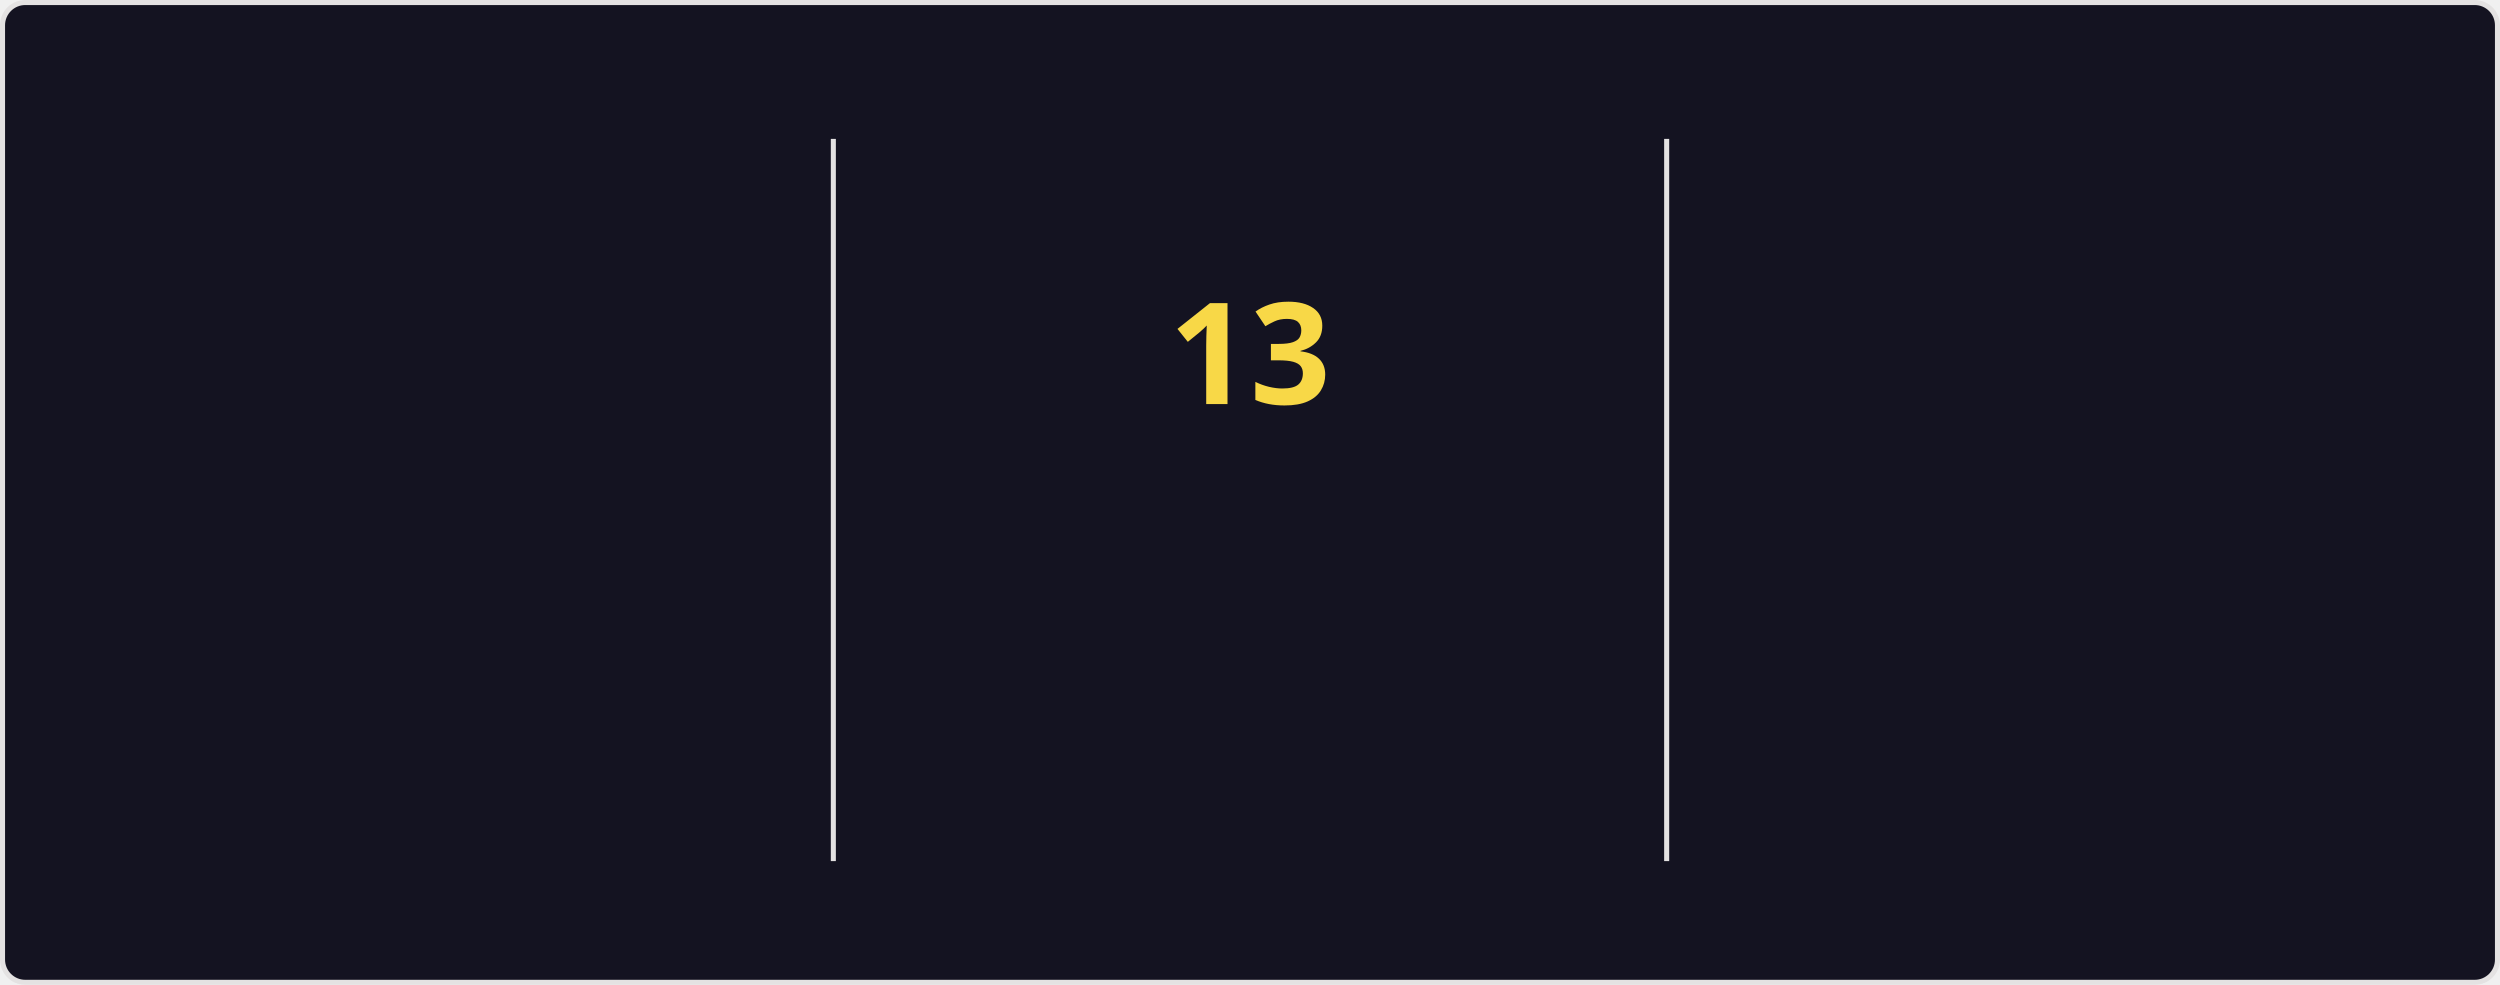
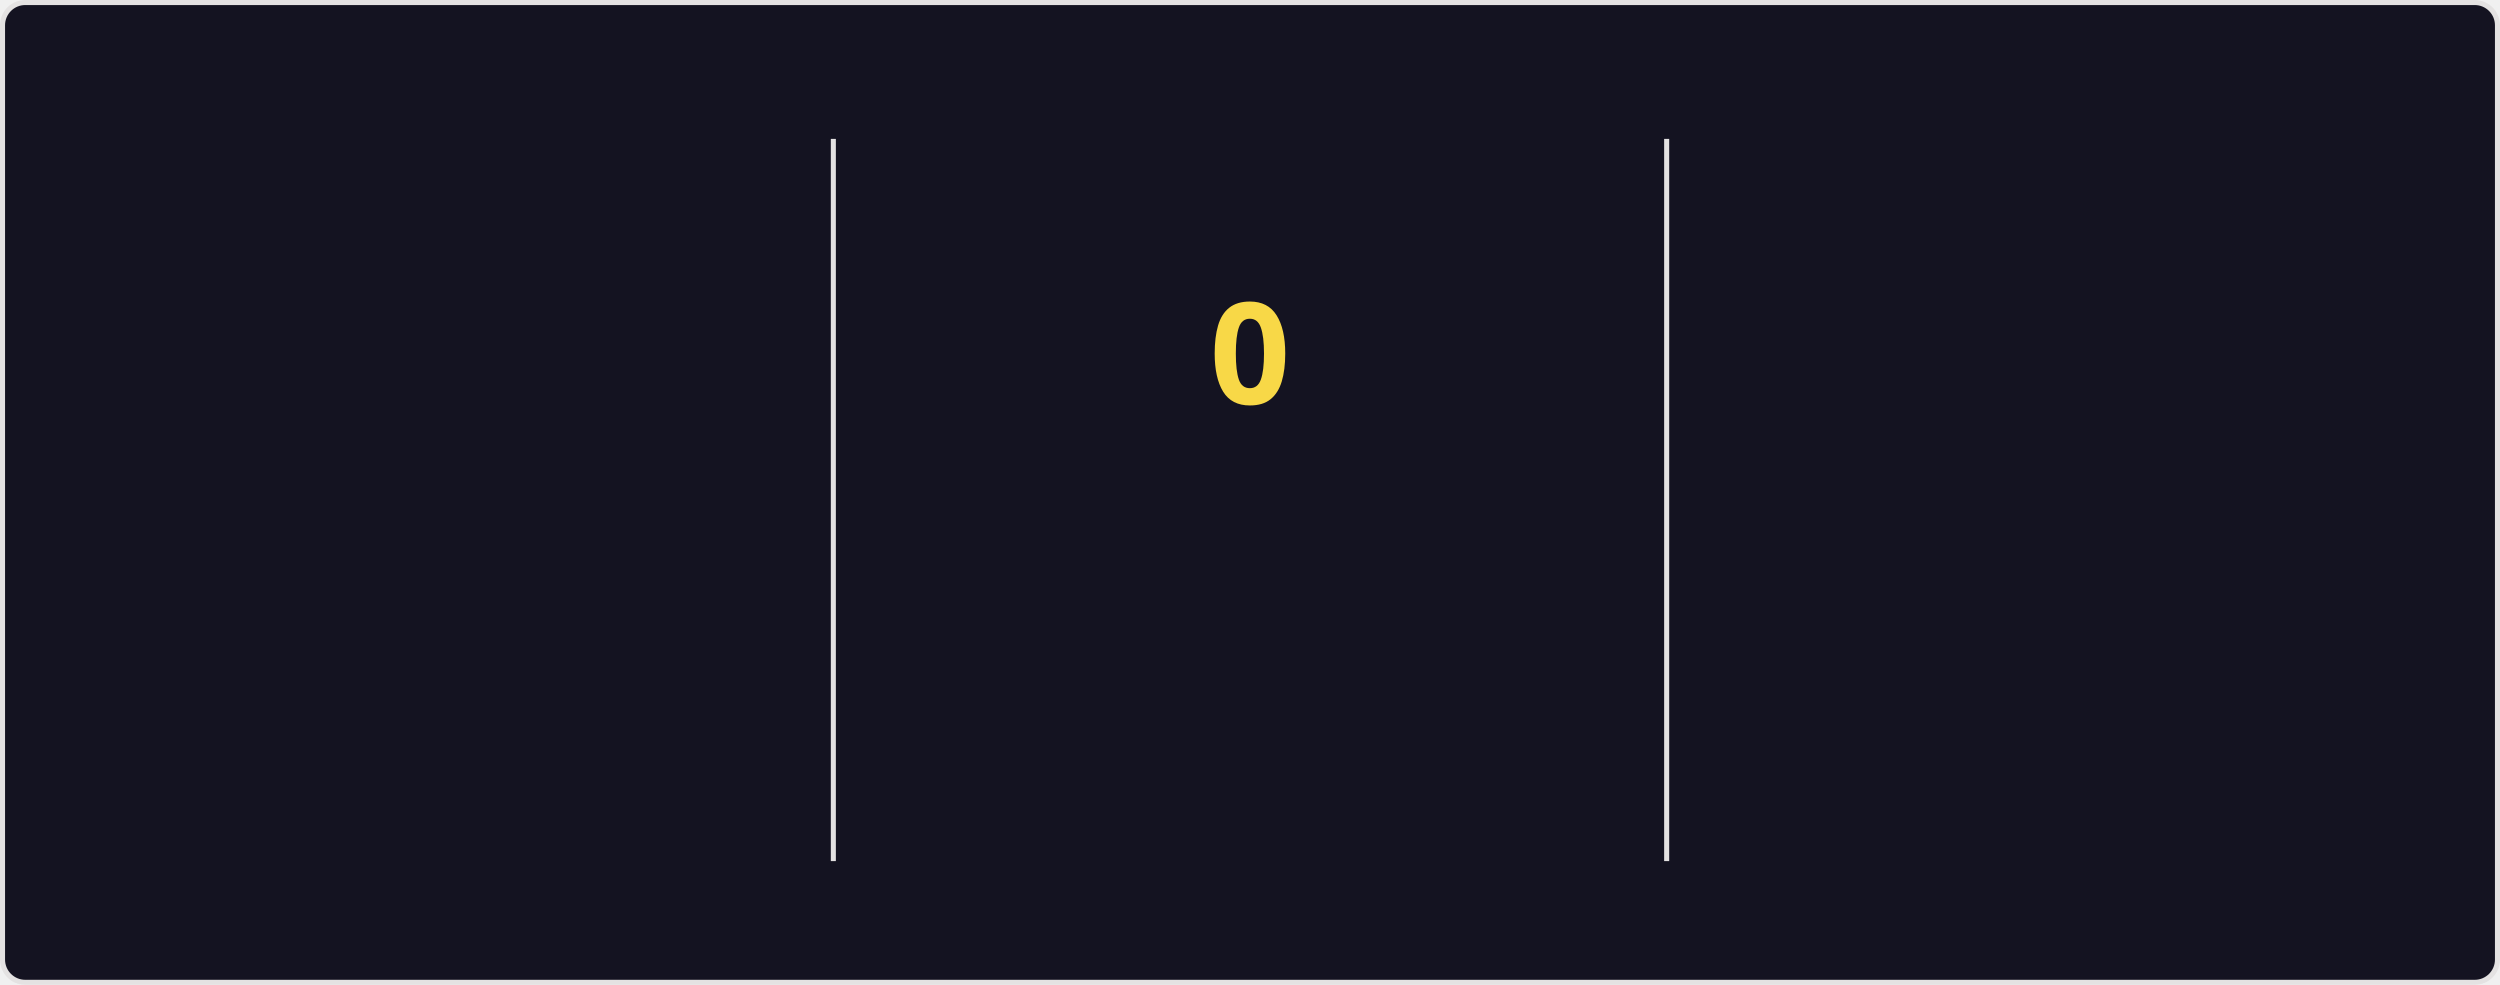
<svg xmlns="http://www.w3.org/2000/svg" style="isolation: isolate" viewBox="0 0 495 195" width="495px" height="195px" direction="ltr">
  <style>
    @keyframes currstreak {
      0% { font-size: 3px; opacity: 0.2; }
      80% { font-size: 34px; opacity: 1; }
      100% { font-size: 28px; opacity: 1; }
    }
    @keyframes fadein {
      0% { opacity: 0; }
      100% { opacity: 1; }
    }
    .big-number {
      font-family: "Segoe UI", Ubuntu, sans-serif;
      font-weight: 700;
      font-size: 28px;
      fill: #fe428e;
    }
    .label {
      font-family: "Segoe UI", Ubuntu, sans-serif;
      font-weight: 400;
      font-size: 14px;
      fill: #fe428e;
    }
    .range-text {
      font-family: "Segoe UI", Ubuntu, sans-serif;
      font-weight: 400;
      font-size: 12px;
      fill: #a9fef7;
    }
    .current-streak-num {
      font-family: "Segoe UI", Ubuntu, sans-serif;
      font-weight: 700;
      font-size: 28px;
      fill: #f8d847;
    }</style>
  <defs>
    <clipPath id="outer_rectangle">
      <rect width="495" height="195" rx="4.5" />
    </clipPath>
    <mask id="mask_out_ring_behind_fire">
      <rect width="495" height="195" fill="white" />
      <ellipse id="mask-ellipse" cx="247.5" cy="32" rx="13" ry="18" fill="black" />
    </mask>
  </defs>
  <g clip-path="url(#outer_rectangle)">
    <g style="isolation: isolate">
      <rect fill="#141321" rx="4.5" x="0.5" y="0.5" width="494" height="194" stroke="#e4e2e2" />
    </g>
    <g style="isolation: isolate">
      <line x1="165" y1="28" x2="165" y2="170" vector-effect="non-scaling-stroke" stroke-width="1" stroke="#e4e2e2" stroke-linejoin="miter" stroke-linecap="square" stroke-miterlimit="3" />
      <line x1="330" y1="28" x2="330" y2="170" vector-effect="non-scaling-stroke" stroke-width="1" stroke="#e4e2e2" stroke-linejoin="miter" stroke-linecap="square" stroke-miterlimit="3" />
    </g>
    <g style="isolation: isolate">
      <g transform="translate(82.5, 48)">
        <text x="0" y="32" stroke-width="0" text-anchor="middle" class="big-number" style="opacity: 0; animation: fadein 0.5s linear forwards 0.6s">
            3.8K
          </text>
      </g>
      <g transform="translate(82.5, 84)">
        <text x="0" y="32" stroke-width="0" text-anchor="middle" class="label" style="opacity: 0; animation: fadein 0.5s linear forwards 0.7s">
            Total Contributions
          </text>
      </g>
      <g transform="translate(82.5, 114)">
        <text x="0" y="32" stroke-width="0" text-anchor="middle" class="range-text" style="opacity: 0; animation: fadein 0.5s linear forwards 0.8s">
            Sep 28 - Present
          </text>
      </g>
    </g>
    <g style="isolation: isolate">
      <g mask="url(#mask_out_ring_behind_fire)">
        <circle cx="247.5" cy="71" r="40" fill="none" stroke="#fe428e" stroke-width="5" style="opacity: 0; animation: fadein 0.5s linear forwards 0.4s" />
      </g>
      <g transform="translate(247.5, 19.5)" stroke-opacity="0" style="opacity: 0; animation: fadein 0.5s linear forwards 0.6s">
        <path d="M -12 -0.5 L 15 -0.5 L 15 23.5 L -12 23.5 L -12 -0.5 Z" fill="none" />
        <path d="M 1.5 0.67 C 1.5 0.67 2.24 3.32 2.24 5.47 C 2.24 7.53 0.89 9.2 -1.17 9.2 C -3.23 9.2 -4.79 7.53 -4.79 5.47 L -4.76 5.11 C -6.78 7.51 -8 10.62 -8 13.99 C -8 18.41 -4.42 22 0 22 C 4.42 22 8 18.41 8 13.99 C 8 8.6 5.41 3.79 1.5 0.67 Z M -0.29 19 C -2.07 19 -3.51 17.6 -3.51 15.86 C -3.51 14.24 -2.46 13.1 -0.7 12.74 C 1.07 12.38 2.9 11.53 3.92 10.16 C 4.31 11.45 4.51 12.81 4.51 14.2 C 4.51 16.85 2.36 19 -0.29 19 Z" fill="#fe428e" stroke-opacity="0" />
      </g>
      <g transform="translate(247.5, 48)">
        <text x="0" y="32" stroke-width="0" text-anchor="middle" class="current-streak-num" style="animation: currstreak 0.6s linear forwards">
-             13
+             0
          </text>
      </g>
      <g transform="translate(247.5, 108)">
        <text x="0" y="32" stroke-width="0" text-anchor="middle" class="label" style="opacity: 0; animation: fadein 0.5s linear forwards 0.9s">
            Current Streak
          </text>
      </g>
      <g transform="translate(247.5, 145)">
        <text x="0" y="21" stroke-width="0" text-anchor="middle" class="range-text" style="opacity: 0; animation: fadein 0.5s linear forwards 0.9s">
-             Sep 16 - Sep 28
+             0 days
          </text>
      </g>
    </g>
    <g style="isolation: isolate">
      <g transform="translate(412.5, 48)">
        <text x="0" y="32" stroke-width="0" text-anchor="middle" class="big-number" style="opacity: 0; animation: fadein 0.5s linear forwards 1.2s">
            35
          </text>
      </g>
      <g transform="translate(412.5, 84)">
        <text x="0" y="32" stroke-width="0" text-anchor="middle" class="label" style="opacity: 0; animation: fadein 0.5s linear forwards 1.3s">
            Longest Streak
          </text>
      </g>
      <g transform="translate(412.5, 114)">
        <text x="0" y="32" stroke-width="0" text-anchor="middle" class="range-text" style="opacity: 0; animation: fadein 0.5s linear forwards 1.4s">
            Jul 19 - Aug 22
          </text>
      </g>
    </g>
  </g>
</svg>
